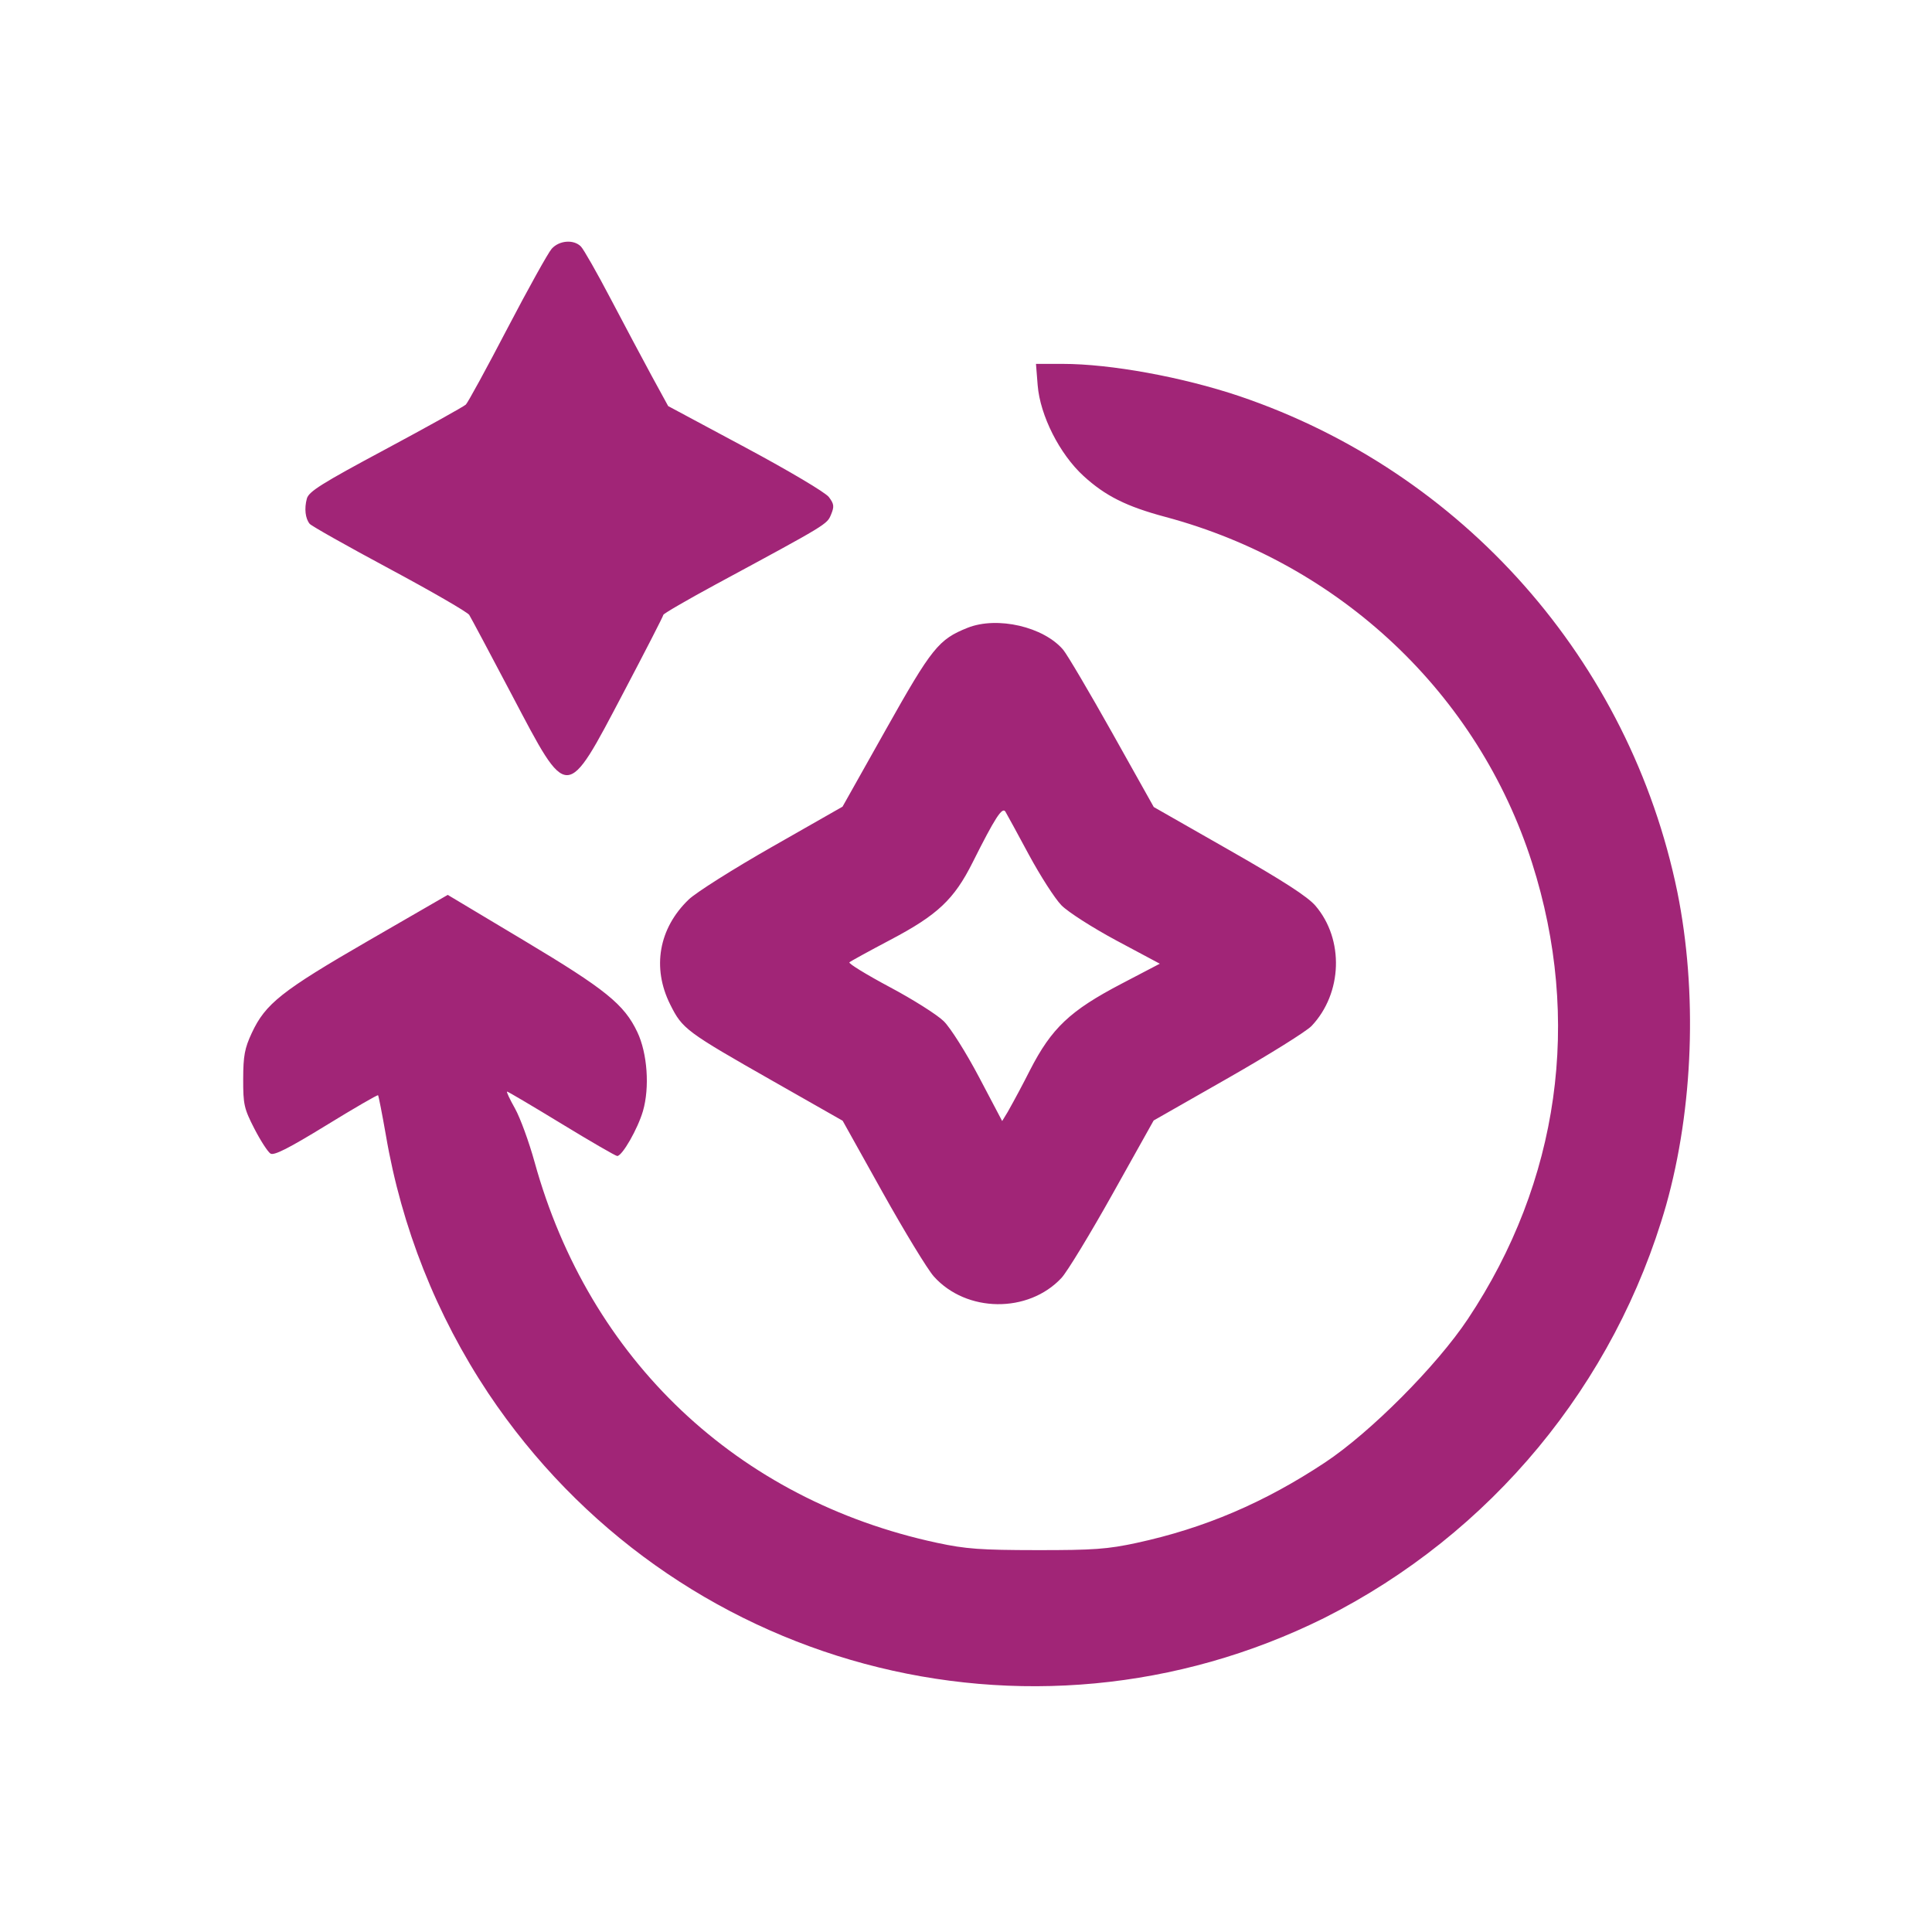
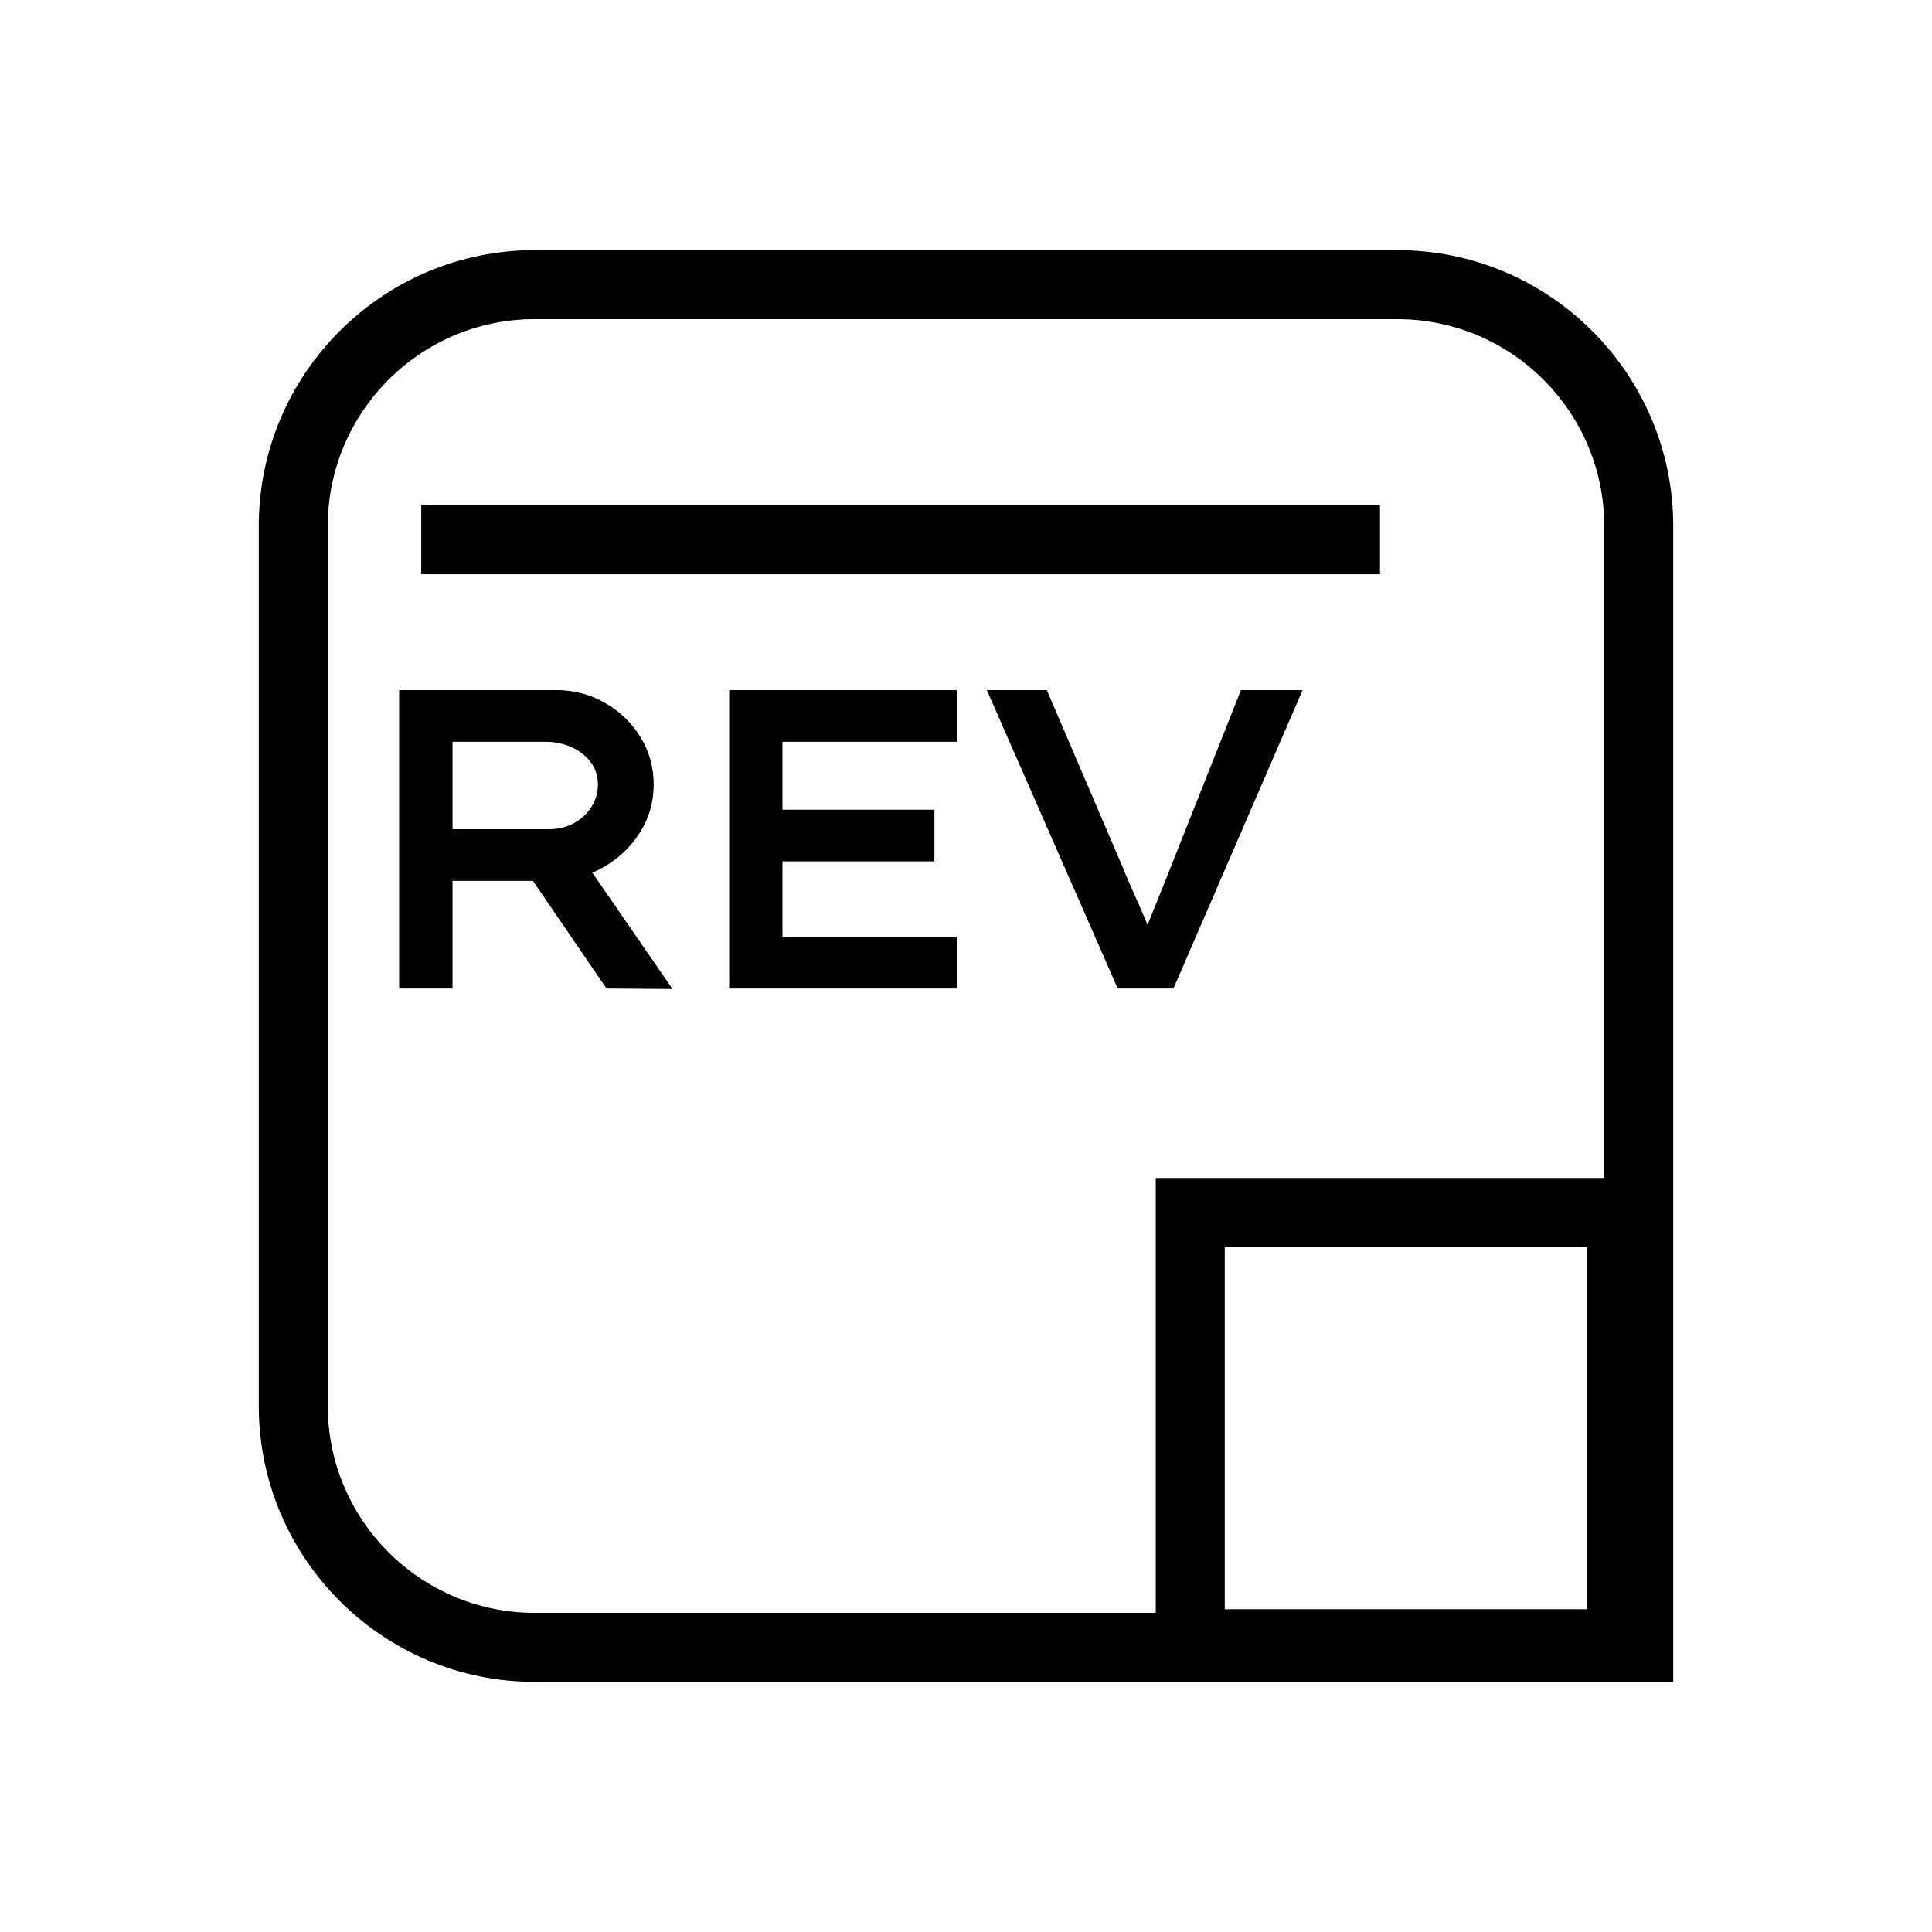
- <svg xmlns="http://www.w3.org/2000/svg" width="32" height="32">
-   <path d="M9.138 4.12c-.059.066-.389.66-.734 1.32-.344.66-.654 1.227-.688 1.261-.035.033-.633.366-1.33.74-1.063.569-1.273.701-1.304.819-.044.165-.025.328.047.416.028.035.623.37 1.322.745.699.375 1.294.719 1.321.764.028.045.346.641.706 1.325.936 1.778.892 1.779 1.85-.041.362-.688.659-1.266.659-1.285 0-.019.39-.245.866-.503 1.859-1.004 1.844-.995 1.912-1.159.055-.133.05-.175-.037-.29-.058-.076-.652-.429-1.381-.82l-1.28-.686-.271-.496c-.148-.273-.455-.85-.682-1.282-.226-.431-.448-.821-.493-.866-.12-.12-.358-.101-.483.038m8.049 2.26c.04.502.364 1.142.76 1.504.361.33.71.505 1.353.677 2.899.776 5.182 2.93 6.076 5.732.829 2.599.452 5.277-1.063 7.553-.517.777-1.614 1.878-2.366 2.377-1.006.666-1.997 1.089-3.12 1.332-.482.104-.714.121-1.654.12-.93-.001-1.177-.019-1.653-.121-3.304-.709-5.761-3.034-6.666-6.308-.092-.333-.238-.732-.324-.886-.087-.154-.146-.28-.131-.28.015 0 .421.24.902.533.482.294.897.534.922.534.083 0 .339-.447.426-.743.114-.392.074-.958-.093-1.31-.218-.459-.525-.707-1.875-1.515l-1.265-.757-1.319.762c-1.434.829-1.701 1.041-1.927 1.526-.118.253-.141.379-.142.762-.001.421.014.489.185.822.103.2.223.385.267.413.059.036.3-.086.923-.468.464-.285.85-.509.859-.498.009.01.067.307.129.659a11.069 11.069 0 0 0 1.697 4.277c3.049 4.56 8.957 6.148 13.845 3.722a11.067 11.067 0 0 0 5.664-6.84c.451-1.607.52-3.529.185-5.186a11.013 11.013 0 0 0-7.255-8.212c-.947-.318-2.134-.534-2.928-.534h-.44l.028.353m-1.16 4.018c-.481.192-.593.331-1.356 1.689l-.716 1.274-1.165.664c-.641.365-1.263.758-1.383.874-.496.476-.611 1.129-.307 1.737.203.408.259.449 1.716 1.278l1.141.649.661 1.185c.364.652.746 1.279.849 1.394.539.602 1.564.614 2.114.025.093-.099.474-.726.848-1.394l.679-1.214 1.233-.703c.678-.387 1.3-.775 1.383-.863.512-.542.541-1.433.064-1.991-.131-.152-.535-.413-1.43-.923l-1.248-.712-.688-1.228c-.379-.676-.744-1.294-.811-1.375-.323-.383-1.092-.561-1.584-.366m1.014 3.758c.189.35.431.727.539.838.11.112.513.37.913.585l.717.383-.631.33c-.856.447-1.161.735-1.52 1.435a18.06 18.06 0 0 1-.368.69l-.092.151-.384-.729c-.215-.407-.472-.815-.583-.924-.108-.107-.513-.363-.899-.568-.385-.206-.684-.389-.664-.408.021-.019.326-.186.678-.372.781-.411 1.056-.67 1.362-1.281.372-.742.492-.928.544-.842.025.042.2.362.388.712" fill="#A12577" fill-rule="evenodd" />
+ <svg xmlns="http://www.w3.org/2000/svg" viewBox="0 0 32 32">
+   <path fill-rule="evenodd" clip-rule="evenodd" d="M6.977 9.511L22.857 9.511L22.857 8.368L6.977 8.368L6.977 9.511ZM19.391 14.362C19.331 14.513 19.268 14.673 19.199 14.842C19.133 15.005 19.069 15.165 19.007 15.319C18.969 15.228 18.929 15.133 18.883 15.029C18.828 14.904 18.775 14.783 18.724 14.668C18.672 14.55 18.627 14.446 18.591 14.354L17.357 11.474L17.338 11.43L16.345 11.43L18.494 16.33L18.513 16.373L19.436 16.373L21.532 11.53L21.575 11.43L20.554 11.43L19.391 14.362ZM12.077 16.373L15.854 16.373L15.854 15.517L12.96 15.517L12.96 14.267L15.477 14.267L15.477 13.411L12.96 13.411L12.96 12.286L15.854 12.286L15.854 11.43L12.077 11.43L12.077 16.373ZM9.508 13.633C9.386 13.7 9.25 13.734 9.103 13.734L7.495 13.734L7.495 12.286L9.035 12.286C9.196 12.286 9.346 12.318 9.481 12.382C9.613 12.445 9.718 12.53 9.793 12.637C9.866 12.74 9.903 12.861 9.903 12.997C9.903 13.128 9.867 13.251 9.798 13.363C9.726 13.475 9.629 13.566 9.508 13.633ZM9.974 14.375C10.231 14.233 10.439 14.039 10.593 13.799C10.749 13.557 10.827 13.287 10.827 12.997C10.827 12.706 10.752 12.439 10.604 12.201C10.457 11.965 10.258 11.776 10.016 11.639C9.774 11.501 9.503 11.43 9.213 11.43L6.611 11.43L6.611 16.373L7.495 16.373L7.495 14.59L8.827 14.59L10.046 16.373L11.139 16.381L9.811 14.455C9.867 14.431 9.921 14.405 9.974 14.375ZM26.571 19.511L19.143 19.511L19.143 26.714L8.857 26.714C6.966 26.714 5.429 25.176 5.429 23.286L5.429 8.714C5.429 6.823 6.966 5.286 8.857 5.286L23.143 5.286C25.034 5.286 26.571 6.823 26.571 8.714L26.571 19.511ZM26.286 26.654L20.286 26.654L20.286 20.654L26.286 20.654L26.286 26.654ZM23.143 4.143L8.857 4.143C6.337 4.143 4.286 6.193 4.286 8.714L4.286 23.286C4.286 25.806 6.337 27.857 8.857 27.857L27.714 27.857L27.714 8.714C27.714 6.193 25.663 4.143 23.143 4.143Z" />
</svg>
